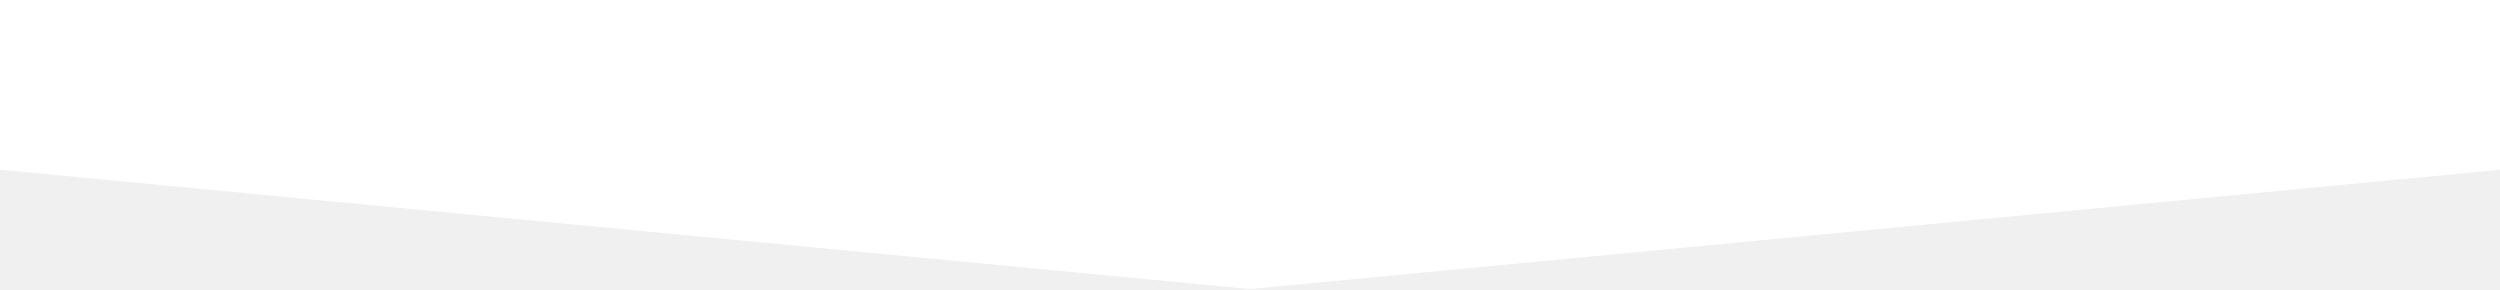
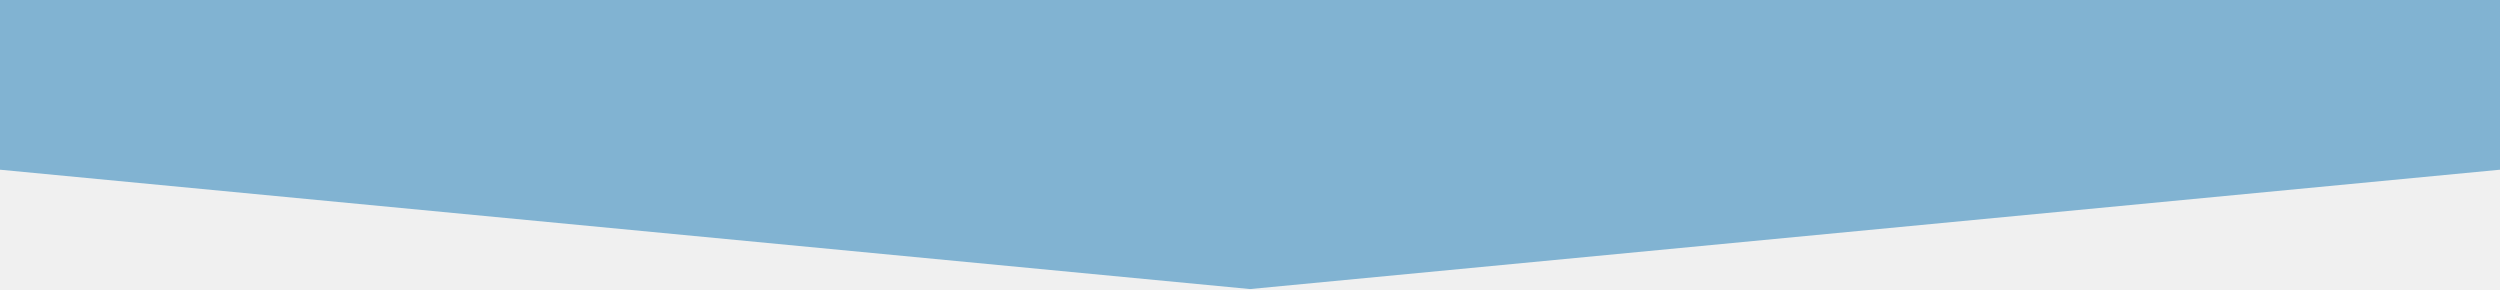
<svg xmlns="http://www.w3.org/2000/svg" version="1.1" id="Layer_1" x="0px" y="0px" width="320px" height="37px" viewBox="0 12.452 320 37" enable-background="new 0 12.452 320 37" xml:space="preserve">
-   <polygon fill="#ffffff" points="320,12.452 0,12.452 0,34.175 160,49.452 320,34.175 " />
+   <polygon fill="#81b3d2" points="320,12.452 0,12.452 0,34.175 160,49.452 320,34.175 " />
</svg>
